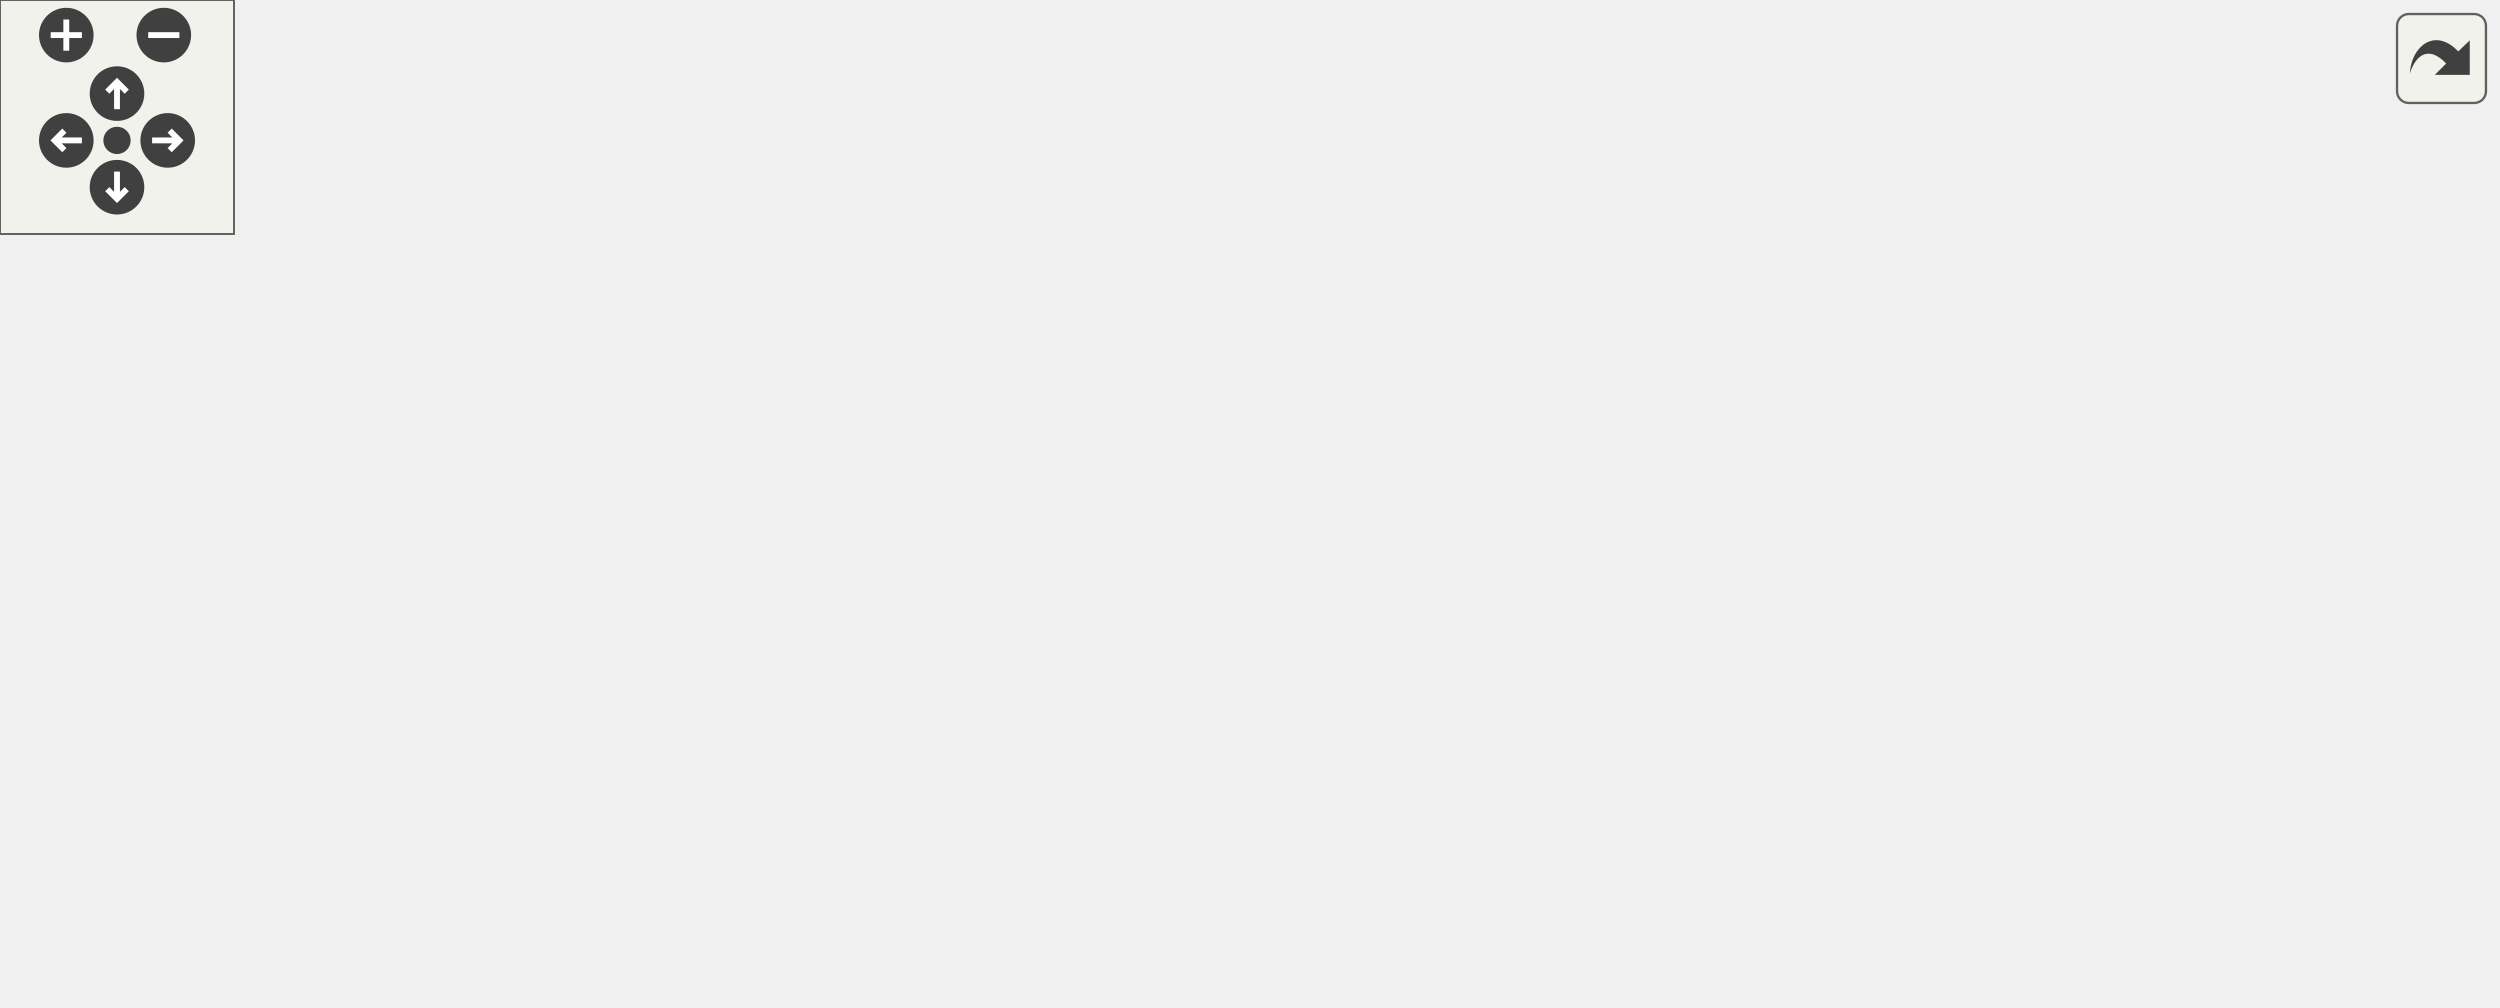
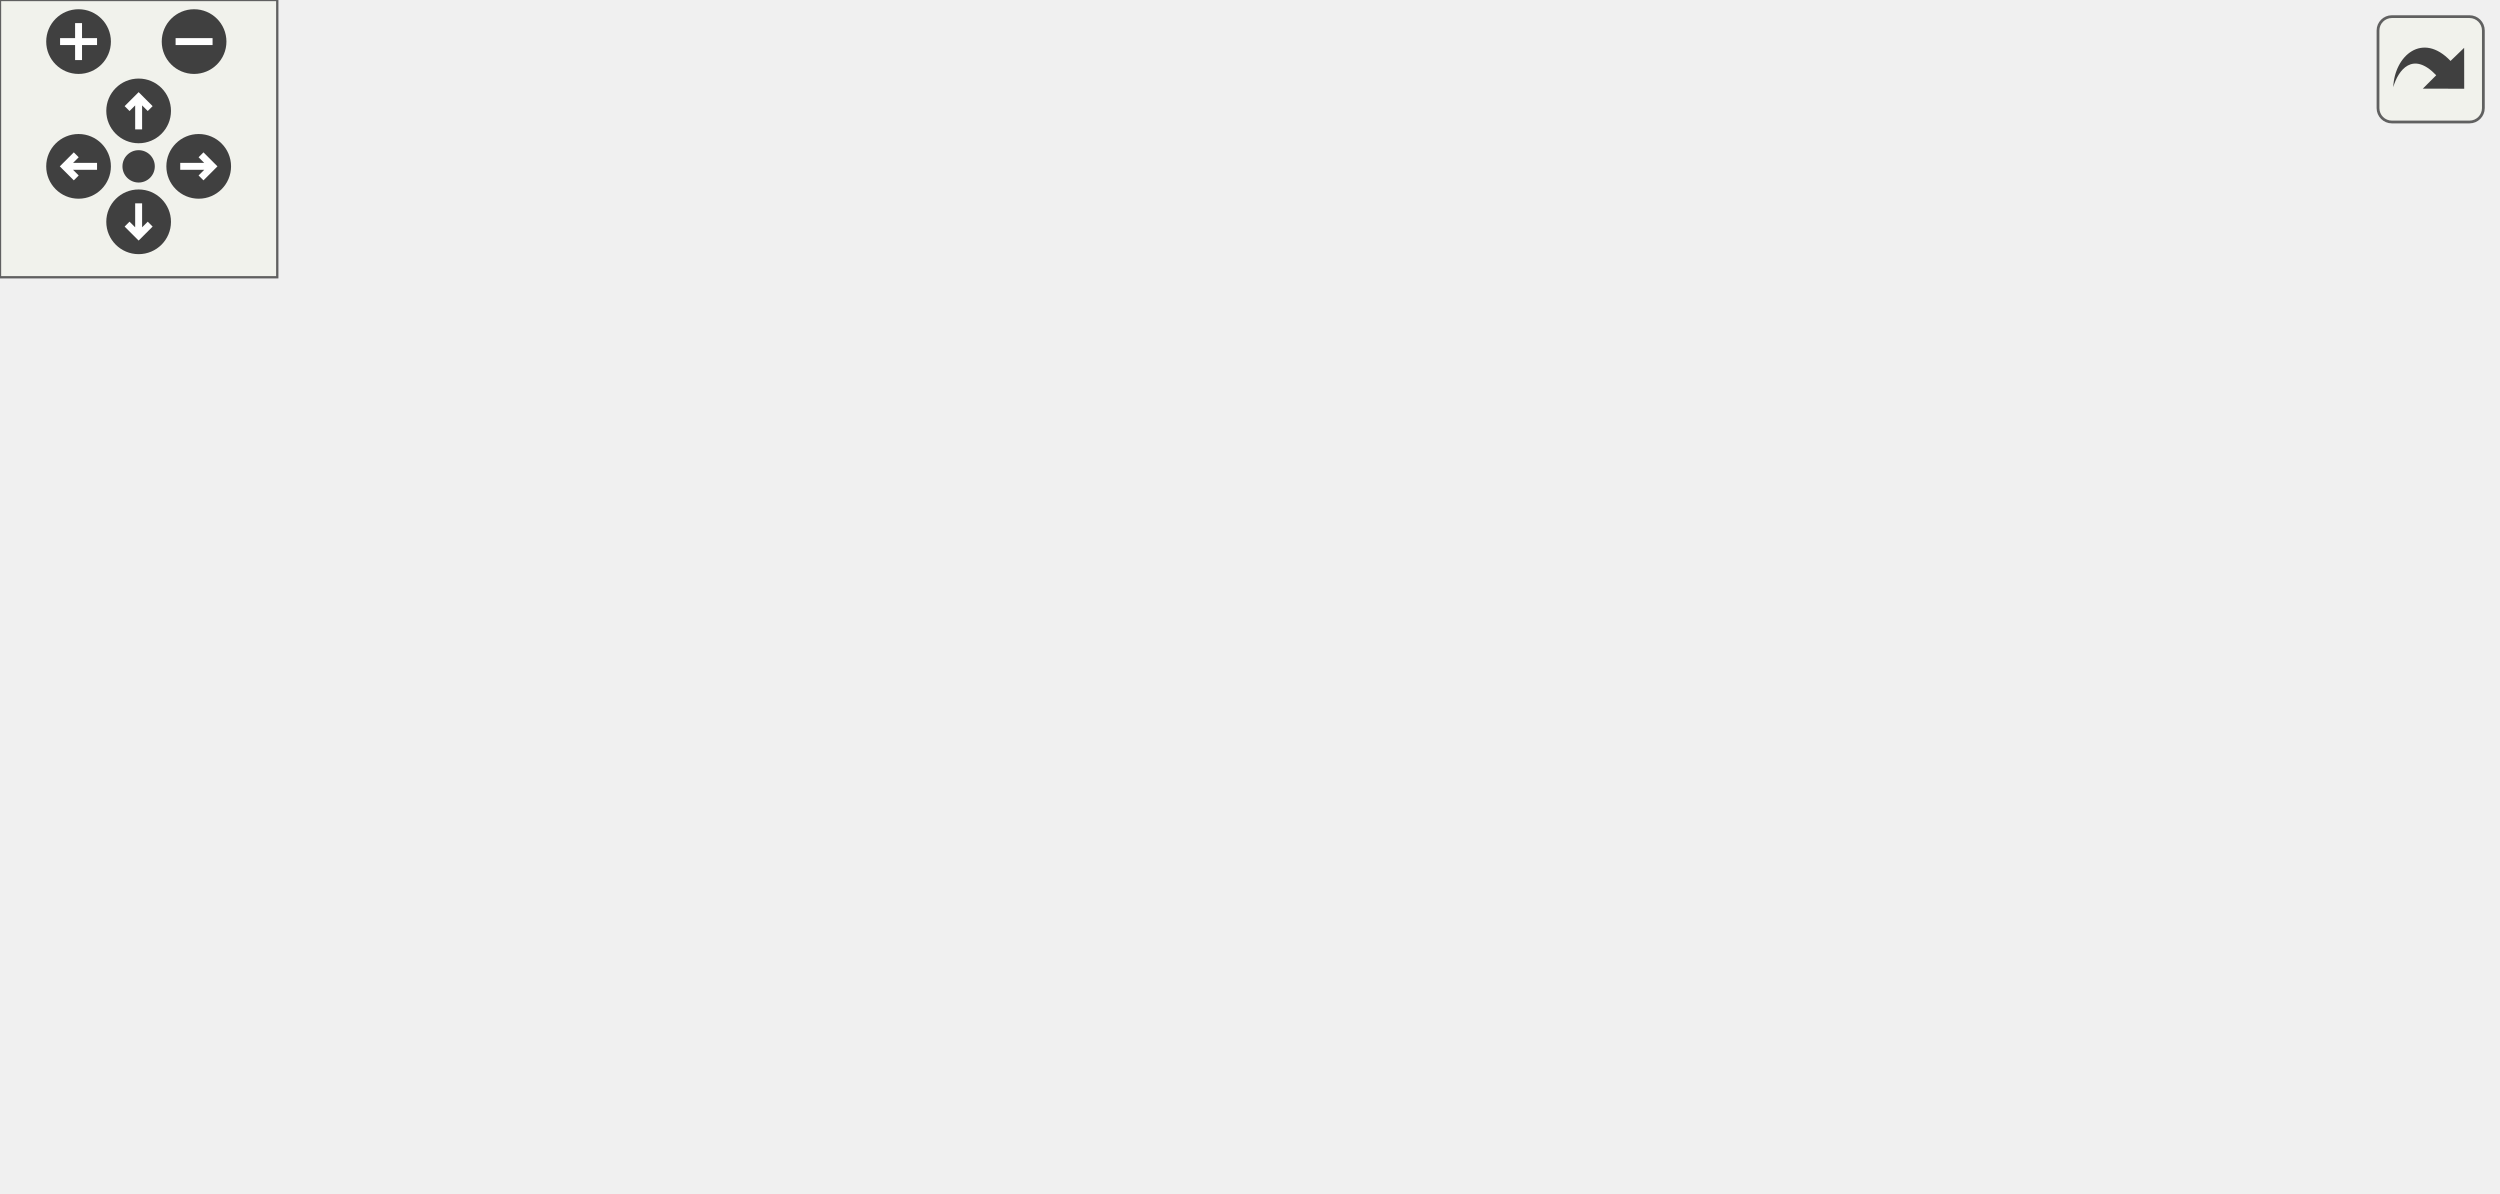
<svg xmlns="http://www.w3.org/2000/svg" xmlns:xlink="http://www.w3.org/1999/xlink" id="main" version="1.1" xml:space="preserve">
  <style type="text/css">
.edge:hover path { stroke: red; }
.edge:hover polygon { stroke: red; fill: red; }
</style>
  <defs>
    <circle id="rim" cx="0" cy="0" r="7" />
    <circle id="rim2" cx="0" cy="0" r="3.5" />
    <g id="zoomPlus">
      <use xlink:href="#rim" fill="#404040">
        <set attributeName="fill" to="#808080" begin="zoomplus.mouseover" end="zoomplus.mouseout" />
      </use>
      <path d="M-4,0h8M0,-4v8" fill="none" stroke="white" stroke-width="1.5" pointer-events="none" />
    </g>
    <g id="zoomMin">
      <use xlink:href="#rim" fill="#404040">
        <set attributeName="fill" to="#808080" begin="zoomminus.mouseover" end="zoomminus.mouseout" />
      </use>
      <path d="M-4,0h8" fill="none" stroke="white" stroke-width="1.5" pointer-events="none" />
    </g>
    <g id="dirArrow">
      <path fill="none" stroke="white" stroke-width="1.5" d="M0,-3.0v7 M-2.5,-0.5L0,-3.0L2.5,-0.5" />
    </g>
    <g id="resetDef">
      <use xlink:href="#rim2" fill="#404040">
        <set attributeName="fill" to="#808080" begin="reset.mouseover" end="reset.mouseout" />
      </use>
    </g>
  </defs>
  <svg id="graph" class="graph">
    <g id="viewport">
      <g id="node1" class="node">
        <g id="a_node1">
          <a xlink:title="Declaration of utility functions for SHA256 hashing.">
-             <polygon fill="#bfbfbf" stroke="black" points="222,-156.5 222,-197.5 352,-197.5 352,-156.5 222,-156.5" />
-             <text text-anchor="start" x="230" y="-185.5" font-family="Helvetica,sans-Serif" font-size="10.00">/home/ugovaretto/projects</text>
-             <text text-anchor="start" x="230" y="-174.5" font-family="Helvetica,sans-Serif" font-size="10.00">/uv-cpp/s3client/repo/lib</text>
-             <text text-anchor="middle" x="287" y="-163.5" font-family="Helvetica,sans-Serif" font-size="10.00">/hash/utility.h</text>
+             <polygon fill="#bfbfbf" stroke="black" points="232,-156.5 232,-197.5 362,-197.5 362,-156.5 232,-156.5" />
+             <text text-anchor="start" x="240" y="-185.5" font-family="Helvetica,sans-Serif" font-size="10.00">/home/ugovaretto/projects</text>
+             <text text-anchor="start" x="240" y="-174.5" font-family="Helvetica,sans-Serif" font-size="10.00">/uv-cpp/s3client/repo/lib</text>
+             <text text-anchor="middle" x="297" y="-163.5" font-family="Helvetica,sans-Serif" font-size="10.00">/hash/utility.h</text>
          </a>
        </g>
      </g>
      <g id="node2" class="node">
        <g id="a_node2">
-           <a xlink:href="md5_8cpp.html" target="_top" xlink:title="Implementation of MD5 algorithm,.">
-             <polygon fill="none" stroke="black" points="0,-0.5 0,-41.5 130,-41.5 130,-0.5 0,-0.5" />
-             <text text-anchor="start" x="8" y="-29.5" font-family="Helvetica,sans-Serif" font-size="10.00">/home/ugovaretto/projects</text>
-             <text text-anchor="start" x="8" y="-18.5" font-family="Helvetica,sans-Serif" font-size="10.00">/uv-cpp/s3client/repo/lib</text>
-             <text text-anchor="middle" x="65" y="-7.5" font-family="Helvetica,sans-Serif" font-size="10.00">/hash/md5.cpp</text>
+           <a xlink:href="lib_2hash_2utility_8cpp.html" target="_top" xlink:title="Implementation of SHA256 utility functions.">
+             <polygon fill="none" stroke="black" points="0,-78.5 0,-119.5 130,-119.5 130,-78.5 0,-78.5" />
+             <text text-anchor="start" x="8" y="-107.5" font-family="Helvetica,sans-Serif" font-size="10.00">/home/ugovaretto/projects</text>
+             <text text-anchor="start" x="8" y="-96.5" font-family="Helvetica,sans-Serif" font-size="10.00">/uv-cpp/s3client/repo/lib</text>
+             <text text-anchor="middle" x="65" y="-85.5" font-family="Helvetica,sans-Serif" font-size="10.00">/hash/utility.cpp</text>
          </a>
        </g>
      </g>
      <g id="edge1" class="edge">
-         <path fill="none" stroke="midnightblue" d="M211.54,-170.66C140.95,-163.9 42.89,-149.4 19,-120 -0.44,-96.08 23.91,-62.59 43.92,-41.6" />
-         <polygon fill="midnightblue" stroke="midnightblue" points="211.46,-174.16 221.74,-171.6 212.11,-167.19 211.46,-174.16" />
+         <path fill="none" stroke="midnightblue" d="M227.72,-153.3C194.88,-142.55 156.04,-129.82 124.54,-119.51" />
+         <polygon fill="midnightblue" stroke="midnightblue" points="226.66,-156.64 237.25,-156.43 228.84,-149.99 226.66,-156.64" />
      </g>
      <g id="node3" class="node">
        <g id="a_node3">
-           <a xlink:href="lib_2hash_2utility_8cpp.html" target="_top" xlink:title="Implementation of SHA256 utility functions.">
-             <polygon fill="none" stroke="black" points="28,-78.5 28,-119.5 158,-119.5 158,-78.5 28,-78.5" />
-             <text text-anchor="start" x="36" y="-107.5" font-family="Helvetica,sans-Serif" font-size="10.00">/home/ugovaretto/projects</text>
-             <text text-anchor="start" x="36" y="-96.5" font-family="Helvetica,sans-Serif" font-size="10.00">/uv-cpp/s3client/repo/lib</text>
-             <text text-anchor="middle" x="93" y="-85.5" font-family="Helvetica,sans-Serif" font-size="10.00">/hash/utility.cpp</text>
+           <a xlink:href="hmac256_8cpp.html" target="_top" xlink:title="implementation of HMAC hashing algorithm.">
+             <polygon fill="none" stroke="black" points="96,-0.5 96,-41.5 226,-41.5 226,-0.5 96,-0.5" />
+             <text text-anchor="start" x="104" y="-29.5" font-family="Helvetica,sans-Serif" font-size="10.00">/home/ugovaretto/projects</text>
+             <text text-anchor="start" x="104" y="-18.5" font-family="Helvetica,sans-Serif" font-size="10.00">/uv-cpp/s3client/repo/lib</text>
+             <text text-anchor="middle" x="161" y="-7.5" font-family="Helvetica,sans-Serif" font-size="10.00">/hash/hmac256.cpp</text>
          </a>
        </g>
      </g>
      <g id="edge2" class="edge">
-         <path fill="none" stroke="midnightblue" d="M227.65,-152.75C200.49,-142.11 168.67,-129.65 142.79,-119.51" />
-         <polygon fill="midnightblue" stroke="midnightblue" points="226.45,-156.04 237.04,-156.43 229.01,-149.52 226.45,-156.04" />
+         <path fill="none" stroke="midnightblue" d="M222.25,-154.59C205.06,-146.36 188.47,-135.16 177,-120 159.83,-97.32 158.15,-63.17 159.12,-41.75" />
+         <polygon fill="midnightblue" stroke="midnightblue" points="221.27,-157.99 231.83,-158.86 224.12,-151.6 221.27,-157.99" />
      </g>
      <g id="node4" class="node">
        <g id="a_node4">
-           <a xlink:href="sha256_8cpp.html" target="_top" xlink:title="Implementation of SHA256 algorithm.">
-             <polygon fill="none" stroke="black" points="214,-0.5 214,-41.5 344,-41.5 344,-0.5 214,-0.5" />
-             <text text-anchor="start" x="222" y="-29.5" font-family="Helvetica,sans-Serif" font-size="10.00">/home/ugovaretto/projects</text>
-             <text text-anchor="start" x="222" y="-18.5" font-family="Helvetica,sans-Serif" font-size="10.00">/uv-cpp/s3client/repo/lib</text>
-             <text text-anchor="middle" x="279" y="-7.5" font-family="Helvetica,sans-Serif" font-size="10.00">/hash/sha256.cpp</text>
+           <a xlink:href="md5_8cpp.html" target="_top" xlink:title="Implementation of MD5 algorithm,.">
+             <polygon fill="none" stroke="black" points="407,-0.5 407,-41.5 537,-41.5 537,-0.5 407,-0.5" />
+             <text text-anchor="start" x="415" y="-29.5" font-family="Helvetica,sans-Serif" font-size="10.00">/home/ugovaretto/projects</text>
+             <text text-anchor="start" x="415" y="-18.5" font-family="Helvetica,sans-Serif" font-size="10.00">/uv-cpp/s3client/repo/lib</text>
+             <text text-anchor="middle" x="472" y="-7.5" font-family="Helvetica,sans-Serif" font-size="10.00">/hash/md5.cpp</text>
          </a>
        </g>
      </g>
      <g id="edge3" class="edge">
-         <path fill="none" stroke="midnightblue" d="M304.38,-147.58C308.73,-139.02 312.78,-129.4 315,-120 319.29,-101.83 320.26,-95.91 315,-78 311.12,-64.8 303.07,-51.78 295.57,-41.61" />
-         <polygon fill="midnightblue" stroke="midnightblue" points="301.3,-145.92 299.63,-156.38 307.46,-149.25 301.3,-145.92" />
+         <path fill="none" stroke="midnightblue" d="M324.03,-149.28C344.67,-129.19 374.06,-101.24 401,-78 415.5,-65.49 432.31,-52.19 445.93,-41.68" />
+         <polygon fill="midnightblue" stroke="midnightblue" points="321.55,-146.82 316.84,-156.31 326.44,-151.82 321.55,-146.82" />
      </g>
      <g id="node5" class="node">
        <g id="a_node5">
-           <a xlink:href="hmac256_8cpp.html" target="_top" xlink:title="implementation of HMAC hashing algorithm.">
-             <polygon fill="none" stroke="black" points="510,-0.5 510,-41.5 640,-41.5 640,-0.5 510,-0.5" />
-             <text text-anchor="start" x="518" y="-29.5" font-family="Helvetica,sans-Serif" font-size="10.00">/home/ugovaretto/projects</text>
-             <text text-anchor="start" x="518" y="-18.5" font-family="Helvetica,sans-Serif" font-size="10.00">/uv-cpp/s3client/repo/lib</text>
-             <text text-anchor="middle" x="575" y="-7.5" font-family="Helvetica,sans-Serif" font-size="10.00">/hash/hmac256.cpp</text>
+           <a xlink:href="sha256_8cpp.html" target="_top" xlink:title="Implementation of SHA256 algorithm.">
+             <polygon fill="none" stroke="black" points="249,-0.5 249,-41.5 379,-41.5 379,-0.5 249,-0.5" />
+             <text text-anchor="start" x="257" y="-29.5" font-family="Helvetica,sans-Serif" font-size="10.00">/home/ugovaretto/projects</text>
+             <text text-anchor="start" x="257" y="-18.5" font-family="Helvetica,sans-Serif" font-size="10.00">/uv-cpp/s3client/repo/lib</text>
+             <text text-anchor="middle" x="314" y="-7.5" font-family="Helvetica,sans-Serif" font-size="10.00">/hash/sha256.cpp</text>
          </a>
        </g>
      </g>
      <g id="edge4" class="edge">
-         <path fill="none" stroke="midnightblue" d="M362.4,-168.67C405.85,-161.56 459.85,-147.55 501,-120 530.76,-100.07 553.33,-64.1 565.33,-41.72" />
-         <polygon fill="midnightblue" stroke="midnightblue" points="361.79,-165.22 352.45,-170.21 362.86,-172.14 361.79,-165.22" />
+         <path fill="none" stroke="midnightblue" d="M314.38,-147.58C318.73,-139.02 322.78,-129.4 325,-120 331.29,-93.34 325.42,-61.72 320.14,-41.76" />
+         <polygon fill="midnightblue" stroke="midnightblue" points="311.3,-145.92 309.63,-156.38 317.46,-149.25 311.3,-145.92" />
      </g>
      <g id="node6" class="node">
        <g id="a_node6">
-           <a xlink:href="md5_8h.html" target="_top" xlink:title="declaration of MD5 hashing functions.">
-             <polygon fill="none" stroke="black" points="176,-78.5 176,-119.5 306,-119.5 306,-78.5 176,-78.5" />
-             <text text-anchor="start" x="184" y="-107.5" font-family="Helvetica,sans-Serif" font-size="10.00">/home/ugovaretto/projects</text>
-             <text text-anchor="start" x="184" y="-96.5" font-family="Helvetica,sans-Serif" font-size="10.00">/uv-cpp/s3client/repo/lib</text>
-             <text text-anchor="middle" x="241" y="-85.5" font-family="Helvetica,sans-Serif" font-size="10.00">/hash/md5.h</text>
+           <a xlink:href="sha256_8h.html" target="_top" xlink:title="declaration of SHA256 hash functions.">
+             <polygon fill="none" stroke="black" points="186,-78.5 186,-119.5 316,-119.5 316,-78.5 186,-78.5" />
+             <text text-anchor="start" x="194" y="-107.5" font-family="Helvetica,sans-Serif" font-size="10.00">/home/ugovaretto/projects</text>
+             <text text-anchor="start" x="194" y="-96.5" font-family="Helvetica,sans-Serif" font-size="10.00">/uv-cpp/s3client/repo/lib</text>
+             <text text-anchor="middle" x="251" y="-85.5" font-family="Helvetica,sans-Serif" font-size="10.00">/hash/sha256.h</text>
          </a>
        </g>
      </g>
      <g id="edge5" class="edge">
-         <path fill="none" stroke="midnightblue" d="M269.91,-147.76C264.21,-138.35 258.01,-128.1 252.81,-119.51" />
-         <polygon fill="midnightblue" stroke="midnightblue" points="266.98,-149.69 275.15,-156.43 272.97,-146.06 266.98,-149.69" />
+         <path fill="none" stroke="midnightblue" d="M279.91,-147.76C274.21,-138.35 268.01,-128.1 262.81,-119.51" />
+         <polygon fill="midnightblue" stroke="midnightblue" points="276.98,-149.69 285.15,-156.43 282.97,-146.06 276.98,-149.69" />
      </g>
      <g id="node7" class="node">
        <g id="a_node7">
-           <a xlink:href="sha256_8h.html" target="_top" xlink:title="declaration of SHA256 hash functions.">
-             <polygon fill="none" stroke="black" points="362,-78.5 362,-119.5 492,-119.5 492,-78.5 362,-78.5" />
-             <text text-anchor="start" x="370" y="-107.5" font-family="Helvetica,sans-Serif" font-size="10.00">/home/ugovaretto/projects</text>
-             <text text-anchor="start" x="370" y="-96.5" font-family="Helvetica,sans-Serif" font-size="10.00">/uv-cpp/s3client/repo/lib</text>
-             <text text-anchor="middle" x="427" y="-85.5" font-family="Helvetica,sans-Serif" font-size="10.00">/hash/sha256.h</text>
+           <a xlink:href="md5_8h.html" target="_top" xlink:title="declaration of MD5 hashing functions.">
+             <polygon fill="none" stroke="black" points="410,-78.5 410,-119.5 540,-119.5 540,-78.5 410,-78.5" />
+             <text text-anchor="start" x="418" y="-107.5" font-family="Helvetica,sans-Serif" font-size="10.00">/home/ugovaretto/projects</text>
+             <text text-anchor="start" x="418" y="-96.5" font-family="Helvetica,sans-Serif" font-size="10.00">/uv-cpp/s3client/repo/lib</text>
+             <text text-anchor="middle" x="475" y="-85.5" font-family="Helvetica,sans-Serif" font-size="10.00">/hash/md5.h</text>
          </a>
        </g>
      </g>
-       <g id="edge7" class="edge">
-         <path fill="none" stroke="midnightblue" d="M331.9,-151.63C351.03,-141.24 373.04,-129.29 391.07,-119.51" />
-         <polygon fill="midnightblue" stroke="midnightblue" points="330.17,-148.58 323.05,-156.43 333.51,-154.73 330.17,-148.58" />
+       <g id="edge8" class="edge">
+         <path fill="none" stroke="midnightblue" d="M352.11,-152.47C376.88,-141.89 405.77,-129.56 429.32,-119.51" />
+         <polygon fill="midnightblue" stroke="midnightblue" points="350.66,-149.28 342.84,-156.43 353.41,-155.72 350.66,-149.28" />
      </g>
      <g id="edge6" class="edge">
-         <path fill="none" stroke="midnightblue" d="M186.18,-74.33C161.76,-63.78 133.35,-51.51 110.17,-41.51" />
-         <polygon fill="midnightblue" stroke="midnightblue" points="185.11,-77.68 195.68,-78.43 187.88,-71.25 185.11,-77.68" />
+         <path fill="none" stroke="midnightblue" d="M219.95,-71.78C208.18,-61.84 195.01,-50.72 184.1,-41.51" />
+         <polygon fill="midnightblue" stroke="midnightblue" points="217.92,-74.65 227.82,-78.43 222.44,-69.3 217.92,-74.65" />
      </g>
-       <g id="edge8" class="edge">
-         <path fill="none" stroke="midnightblue" d="M379.81,-73.77C359.52,-63.35 336.13,-51.34 316.98,-41.51" />
-         <polygon fill="midnightblue" stroke="midnightblue" points="378.39,-76.97 388.89,-78.43 381.59,-70.75 378.39,-76.97" />
+       <g id="edge7" class="edge">
+         <path fill="none" stroke="midnightblue" d="M273.69,-70.63C281.68,-60.99 290.49,-50.36 297.83,-41.51" />
+         <polygon fill="midnightblue" stroke="midnightblue" points="270.91,-68.5 267.22,-78.43 276.3,-72.96 270.91,-68.5" />
      </g>
      <g id="edge9" class="edge">
-         <path fill="none" stroke="midnightblue" d="M474.19,-73.77C494.48,-63.35 517.87,-51.34 537.02,-41.51" />
-         <polygon fill="midnightblue" stroke="midnightblue" points="472.41,-70.75 465.11,-78.43 475.61,-76.97 472.41,-70.75" />
-       </g>
-       <g id="node8" class="node">
-         <g id="a_node8">
-           <a xlink:href="aws__sign_8cpp_source.html" target="_top" xlink:title=" ">
-             <polygon fill="none" stroke="black" points="362,-0.5 362,-41.5 492,-41.5 492,-0.5 362,-0.5" />
-             <text text-anchor="start" x="370" y="-29.5" font-family="Helvetica,sans-Serif" font-size="10.00">/home/ugovaretto/projects</text>
-             <text text-anchor="start" x="370" y="-18.5" font-family="Helvetica,sans-Serif" font-size="10.00">/uv-cpp/s3client/repo/lib</text>
-             <text text-anchor="middle" x="427" y="-7.5" font-family="Helvetica,sans-Serif" font-size="10.00">/src/aws_sign.cpp</text>
-           </a>
-         </g>
-       </g>
-       <g id="edge10" class="edge">
-         <path fill="none" stroke="midnightblue" d="M427,-68.3C427,-59.3 427,-49.65 427,-41.51" />
-         <polygon fill="midnightblue" stroke="midnightblue" points="423.5,-68.43 427,-78.43 430.5,-68.43 423.5,-68.43" />
+         <path fill="none" stroke="midnightblue" d="M473.83,-68.3C473.47,-59.3 473.09,-49.65 472.77,-41.51" />
+         <polygon fill="midnightblue" stroke="midnightblue" points="470.34,-68.57 474.23,-78.43 477.33,-68.3 470.34,-68.57" />
      </g>
    </g>
  </svg>
  <g id="navigator" transform="translate(0 0)" fill="#404254">
    <rect fill="#f2f5e9" fill-opacity="0.5" stroke="#606060" stroke-width=".5" x="0" y="0" width="60" height="60" />
    <use id="zoomplus" xlink:href="#zoomPlus" x="17" y="9" />
    <use id="zoomminus" xlink:href="#zoomMin" x="42" y="9" />
    <use id="reset" xlink:href="#resetDef" x="30" y="36" />
    <g id="arrowUp" xlink:href="#dirArrow" transform="translate(30 24)">
      <use xlink:href="#rim" fill="#404040">
        <set attributeName="fill" to="#808080" begin="arrowUp.mouseover" end="arrowUp.mouseout" />
      </use>
      <path fill="none" stroke="white" stroke-width="1.5" d="M0,-3.0v7 M-2.5,-0.5L0,-3.0L2.5,-0.5" />
    </g>
    <g id="arrowRight" xlink:href="#dirArrow" transform="rotate(90) translate(36 -43)">
      <use xlink:href="#rim" fill="#404040">
        <set attributeName="fill" to="#808080" begin="arrowRight.mouseover" end="arrowRight.mouseout" />
      </use>
      <path fill="none" stroke="white" stroke-width="1.5" d="M0,-3.0v7 M-2.5,-0.5L0,-3.0L2.5,-0.5" />
    </g>
    <g id="arrowDown" xlink:href="#dirArrow" transform="rotate(180) translate(-30 -48)">
      <use xlink:href="#rim" fill="#404040">
        <set attributeName="fill" to="#808080" begin="arrowDown.mouseover" end="arrowDown.mouseout" />
      </use>
      <path fill="none" stroke="white" stroke-width="1.5" d="M0,-3.0v7 M-2.5,-0.5L0,-3.0L2.5,-0.5" />
    </g>
    <g id="arrowLeft" xlink:href="#dirArrow" transform="rotate(270) translate(-36 17)">
      <use xlink:href="#rim" fill="#404040">
        <set attributeName="fill" to="#808080" begin="arrowLeft.mouseover" end="arrowLeft.mouseout" />
      </use>
      <path fill="none" stroke="white" stroke-width="1.5" d="M0,-3.0v7 M-2.5,-0.5L0,-3.0L2.5,-0.5" />
    </g>
  </g>
  <svg viewBox="0 0 15 15" width="100%" height="30px" preserveAspectRatio="xMaxYMin meet">
    <g id="arrow_out" transform="scale(0.3 0.3)">
      <a xlink:href="lib_2hash_2utility_8h__dep__incl_org.svg" target="_base">
        <rect id="button" ry="5" rx="5" y="6" x="6" height="38" width="38" fill="#f2f5e9" fill-opacity="0.5" stroke="#606060" stroke-width="1.0" />
        <path id="arrow" d="M 11.5,31.437 C 11.94,20.098 22.043,11.323 32.159,21.979 L 37.069,17.246 C 37.069,17.246 37.088,32 37.088,32 L 22.16,31.978 C 22.16,31.978 26.998,27.14 26.998,27.14 C 18.529,18.264 13.292,25.23 11.5,31.437 z" style="fill:#404040;" />
      </a>
    </g>
  </svg>
</svg>
